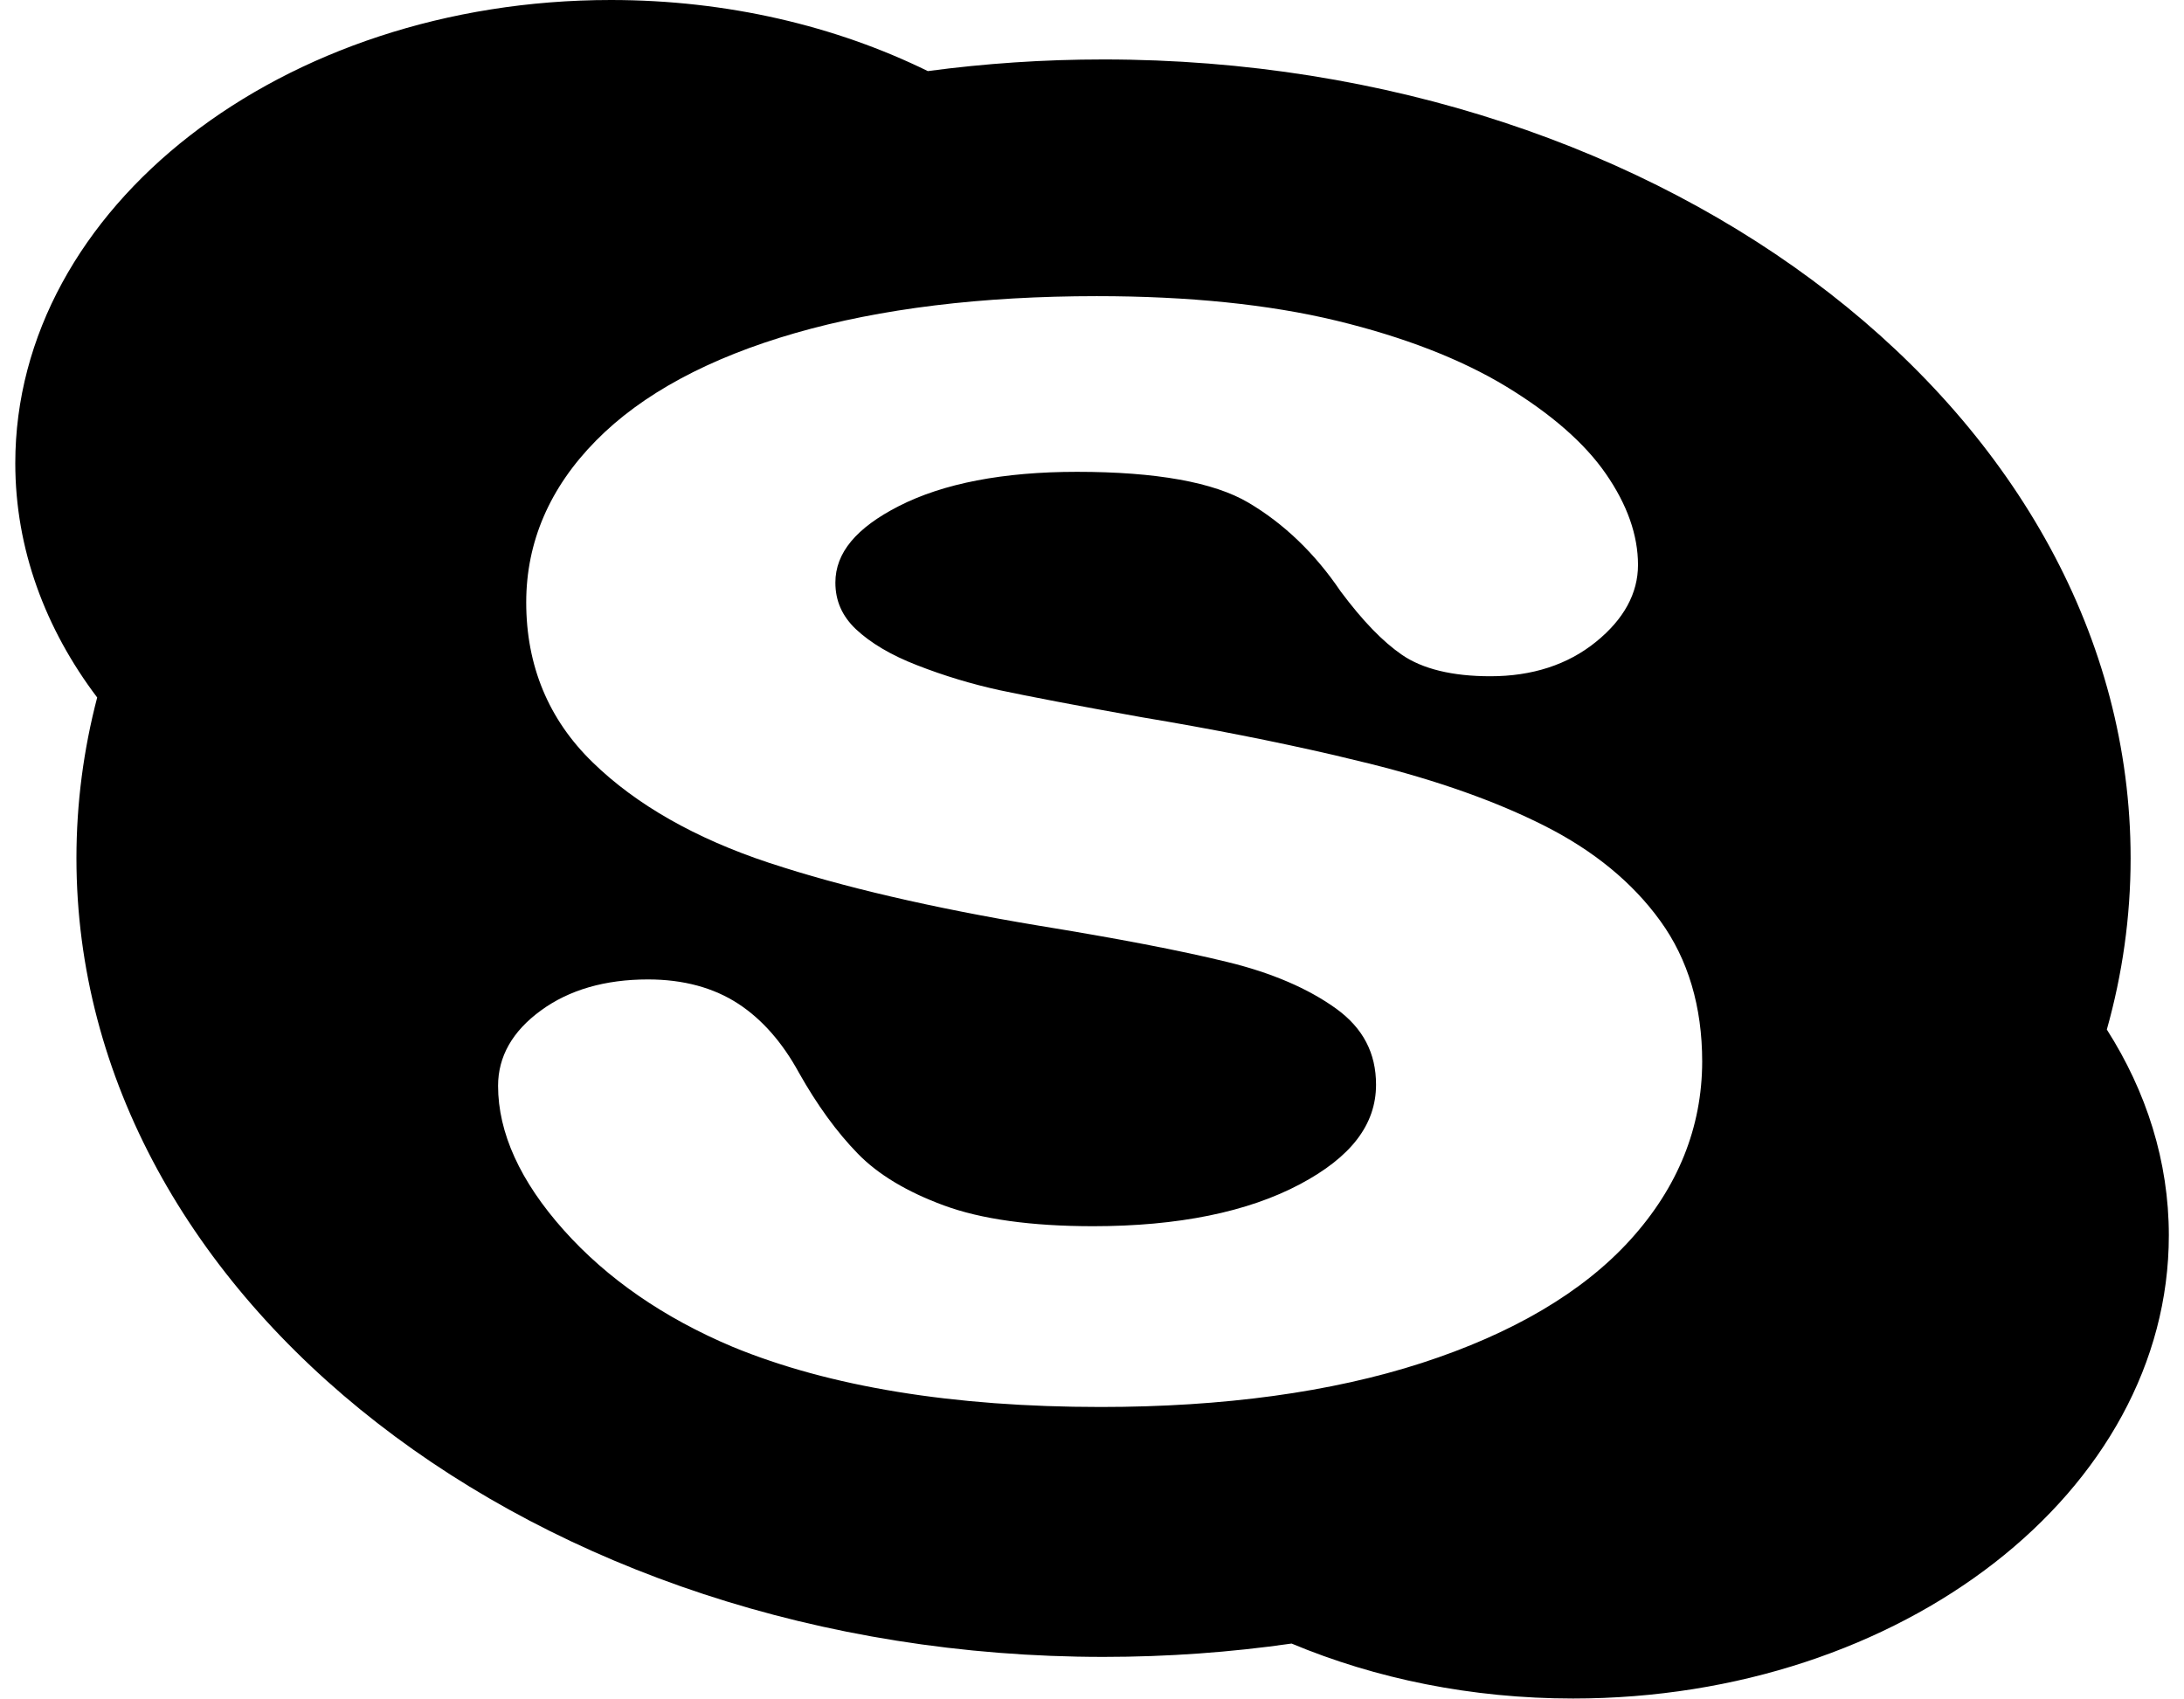
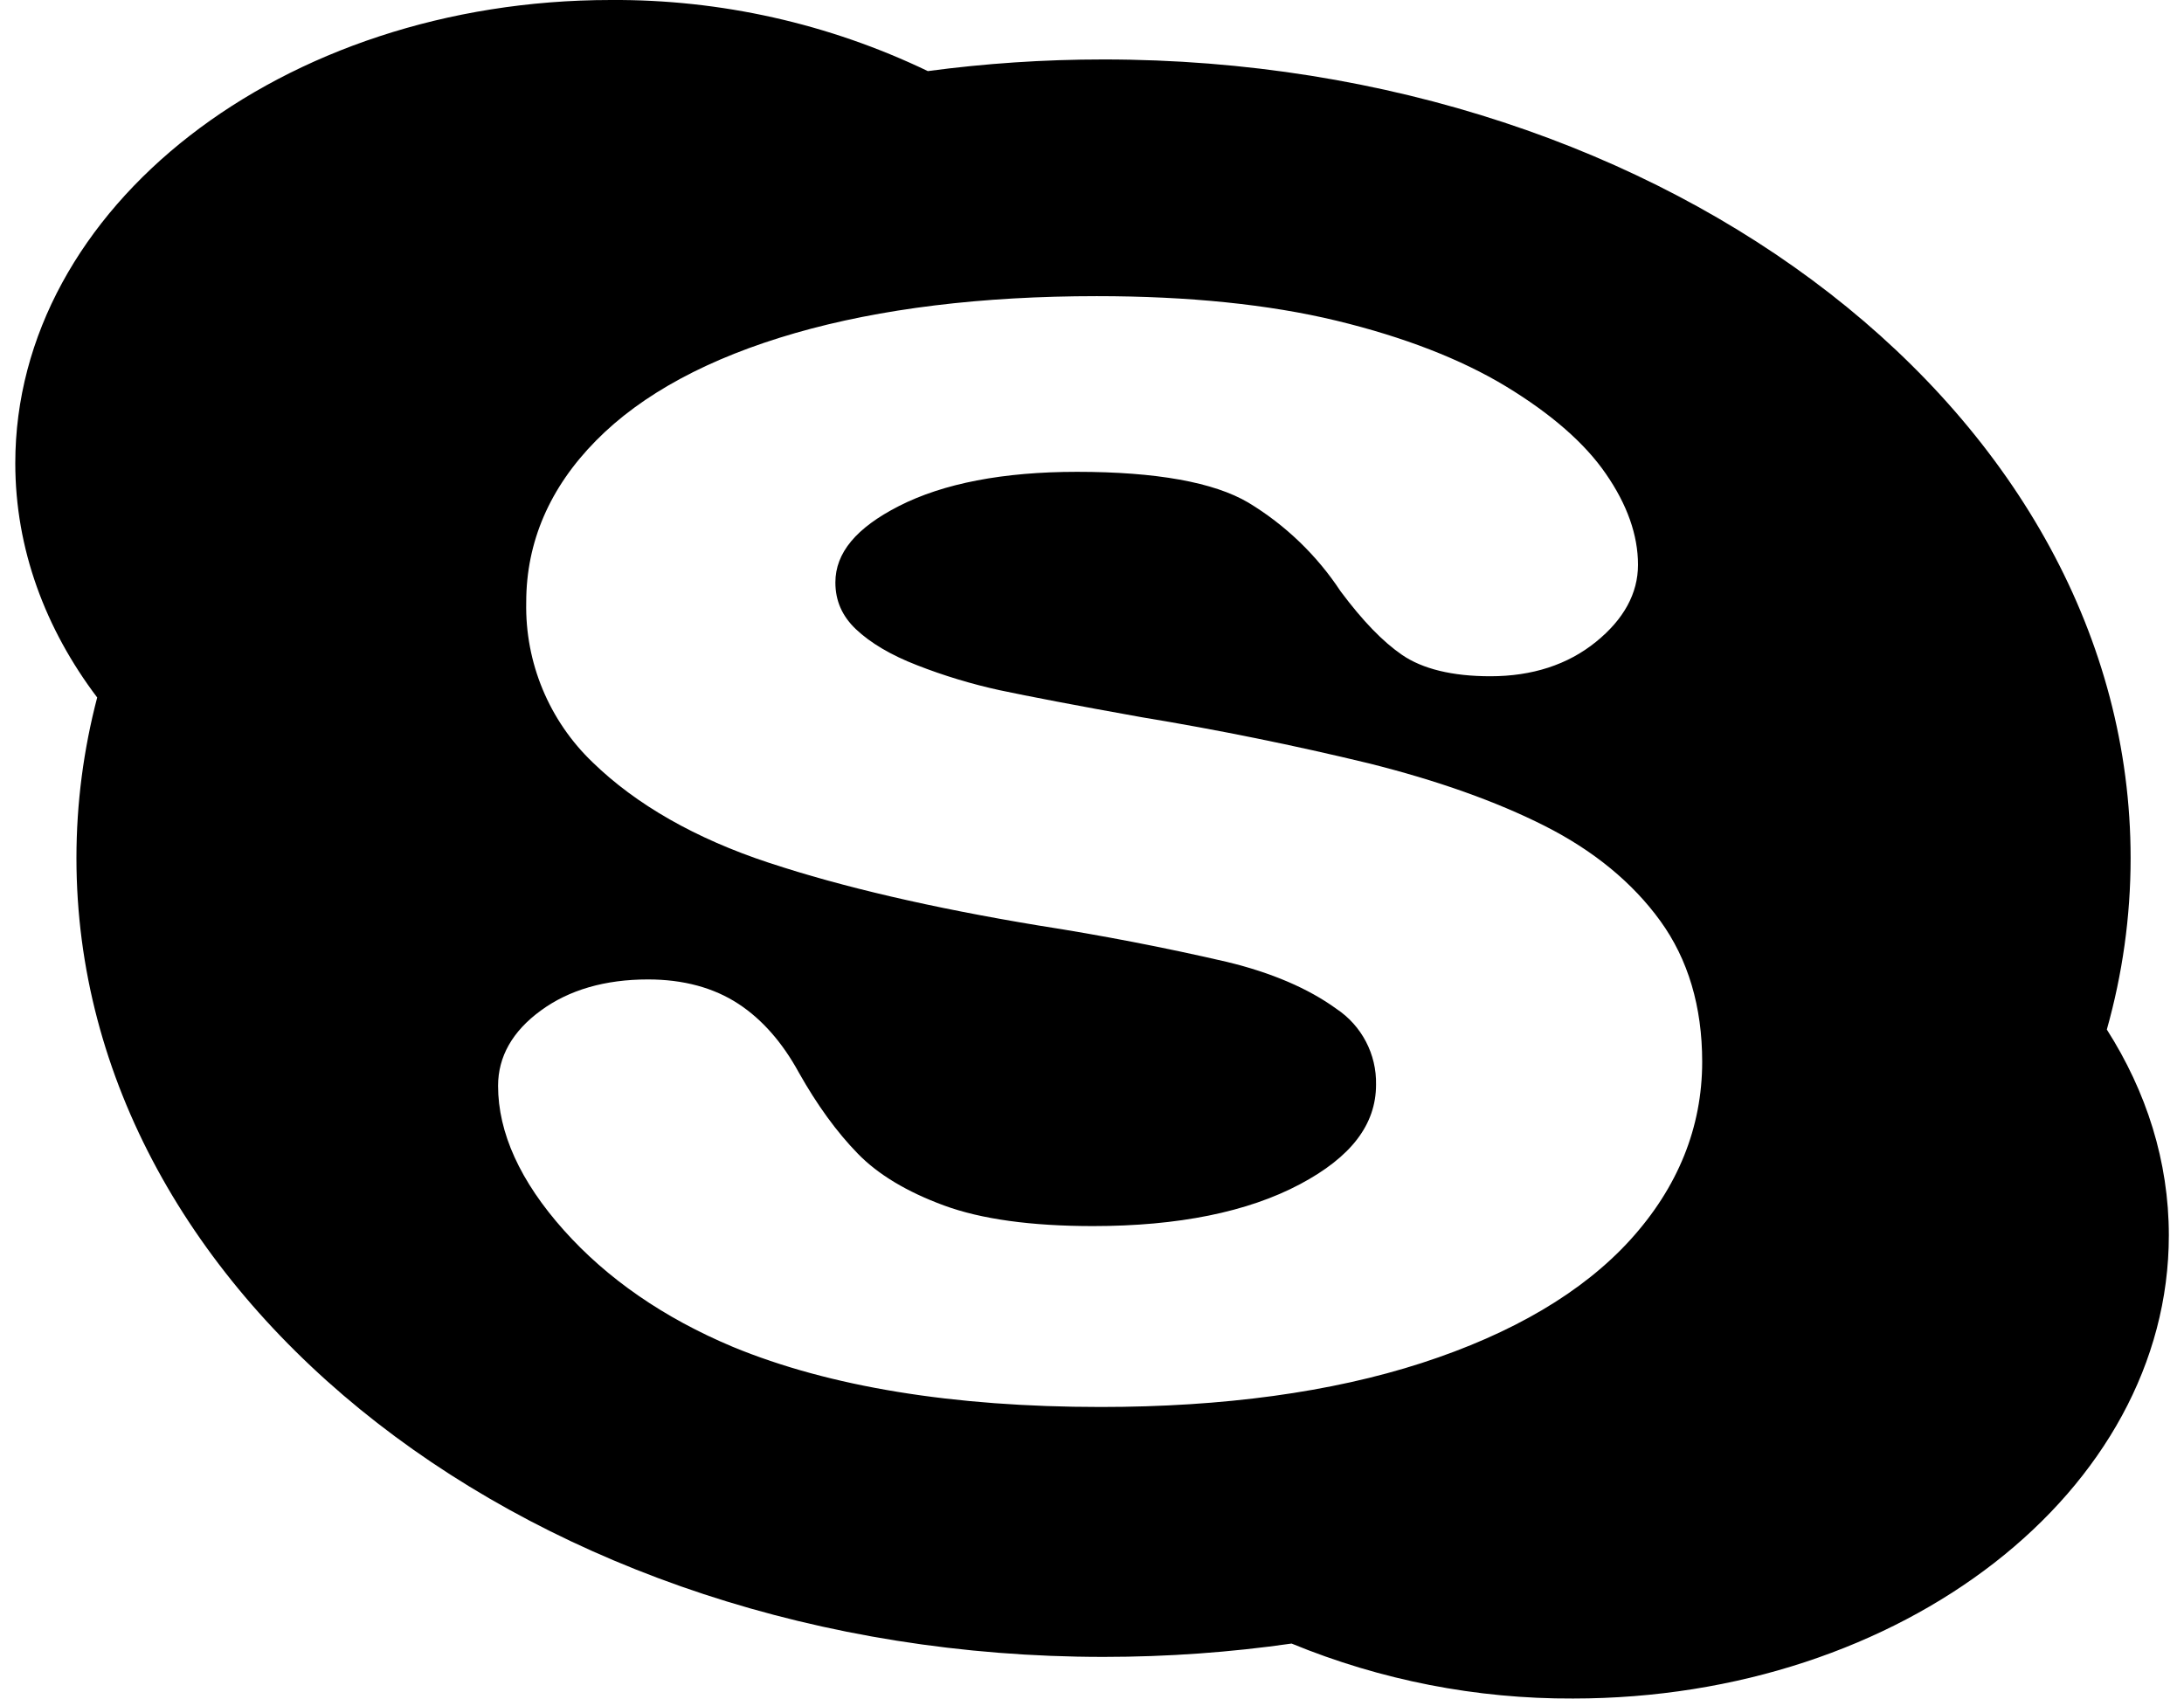
- <svg xmlns="http://www.w3.org/2000/svg" width="18" height="14" viewBox="0 0 18 14" fill="none">
-   <path d="M17.364 8.486C17.492 8.031 17.56 7.558 17.56 7.074C17.56 3.437 13.77 0.49 9.095 0.49C8.601 0.49 8.118 0.523 7.647 0.586C6.891 0.215 5.995 0 5.035 0C2.324 0 0.126 1.71 0.126 3.818C0.126 4.523 0.373 5.183 0.801 5.749C0.689 6.177 0.63 6.62 0.63 7.073C0.63 10.71 4.42 13.657 9.095 13.657C9.624 13.657 10.142 13.619 10.645 13.547C11.336 13.836 12.126 14 12.965 14C15.677 14 17.875 12.291 17.875 10.182C17.875 9.573 17.69 8.997 17.364 8.486ZM13.436 10.22C13.045 10.651 12.466 10.992 11.716 11.235C10.974 11.475 10.084 11.597 9.071 11.597C7.855 11.597 6.836 11.43 6.04 11.102C5.472 10.863 5.003 10.539 4.647 10.14C4.287 9.737 4.105 9.336 4.105 8.95C4.105 8.709 4.223 8.5 4.458 8.329C4.69 8.159 4.987 8.073 5.341 8.073C5.632 8.073 5.883 8.141 6.087 8.275C6.282 8.403 6.449 8.594 6.583 8.839C6.733 9.106 6.897 9.332 7.07 9.509C7.236 9.68 7.475 9.824 7.78 9.936C8.086 10.049 8.5 10.107 9.009 10.107C9.709 10.107 10.283 9.99 10.714 9.761C11.136 9.537 11.341 9.269 11.341 8.94C11.341 8.68 11.234 8.475 11.014 8.315C10.783 8.148 10.479 8.017 10.11 7.928C9.726 7.834 9.203 7.734 8.557 7.629C7.682 7.483 6.938 7.31 6.346 7.114C6.343 7.114 6.341 7.113 6.339 7.112C5.732 6.911 5.243 6.633 4.885 6.284C4.521 5.931 4.337 5.487 4.337 4.965C4.337 4.468 4.53 4.019 4.912 3.632C5.29 3.248 5.843 2.95 6.555 2.745C7.257 2.543 8.093 2.441 9.039 2.441C9.795 2.441 10.459 2.509 11.014 2.643C11.572 2.778 12.042 2.961 12.412 3.185C12.784 3.411 13.061 3.653 13.235 3.905C13.411 4.159 13.5 4.411 13.5 4.656C13.5 4.891 13.383 5.105 13.153 5.291C12.921 5.479 12.628 5.574 12.283 5.574C11.97 5.574 11.724 5.514 11.554 5.397C11.396 5.288 11.231 5.118 11.049 4.874C10.838 4.562 10.582 4.316 10.289 4.143C10.005 3.975 9.529 3.889 8.876 3.889C8.269 3.889 7.776 3.984 7.409 4.171C7.056 4.351 6.885 4.557 6.885 4.802C6.885 4.952 6.94 5.077 7.053 5.185C7.174 5.299 7.343 5.4 7.558 5.483C7.78 5.57 8.01 5.639 8.239 5.689C8.475 5.739 8.869 5.815 9.411 5.912C9.981 6.007 10.512 6.112 10.996 6.224C11.093 6.247 11.189 6.27 11.282 6.293C11.846 6.433 12.333 6.606 12.73 6.807C13.136 7.012 13.457 7.276 13.684 7.591C13.913 7.907 14.029 8.297 14.029 8.75C14.028 9.293 13.829 9.787 13.436 10.22Z" fill="black" />
+ <svg xmlns="http://www.w3.org/2000/svg" width="18" height="14" fill="none">
+   <path d="M17.364 8.486c.128-.455.196-.928.196-1.413C17.56 3.438 13.77.49 9.095.49c-.494 0-.977.033-1.448.096A5.948 5.948 0 005.035 0C2.324 0 .126 1.71.126 3.818c0 .705.247 1.365.675 1.931-.112.428-.171.87-.171 1.324 0 3.637 3.79 6.584 8.465 6.584.53 0 1.047-.038 1.55-.11a6.027 6.027 0 002.32.453c2.712 0 4.91-1.71 4.91-3.818 0-.61-.185-1.185-.511-1.696zm-3.928 1.734c-.391.43-.97.772-1.72 1.015-.742.24-1.632.362-2.645.362-1.216 0-2.235-.167-3.03-.495-.57-.239-1.038-.563-1.394-.962-.36-.403-.542-.804-.542-1.19 0-.24.118-.45.353-.621.232-.17.529-.256.883-.256.291 0 .542.068.746.202.195.128.362.319.496.564.15.267.314.493.487.67.166.171.405.315.71.427.306.113.72.17 1.229.17.7 0 1.274-.116 1.705-.345.422-.224.627-.492.627-.821a.732.732 0 00-.327-.625c-.23-.167-.534-.298-.904-.387a21.774 21.774 0 00-1.553-.3c-.875-.145-1.619-.318-2.211-.514a.184.184 0 01-.007-.002c-.607-.2-1.096-.48-1.454-.828a1.775 1.775 0 01-.548-1.32c0-.496.193-.945.575-1.332.378-.384.931-.682 1.643-.887.702-.202 1.538-.304 2.484-.304.756 0 1.42.068 1.975.202.558.135 1.028.318 1.398.542.372.226.65.468.823.72.176.254.265.506.265.75 0 .236-.117.45-.347.636-.232.188-.525.283-.87.283-.313 0-.559-.06-.729-.177-.158-.109-.323-.279-.505-.523a2.391 2.391 0 00-.76-.731c-.284-.168-.76-.254-1.413-.254-.607 0-1.1.095-1.467.282-.353.18-.524.386-.524.63 0 .15.055.276.168.384.12.114.29.215.505.298.222.087.452.156.681.206.236.05.63.126 1.172.223a25.952 25.952 0 011.871.38c.564.141 1.05.314 1.448.515.406.205.727.47.954.784.229.316.345.706.345 1.16 0 .542-.2 1.036-.593 1.469z" fill="#000" />
</svg>
